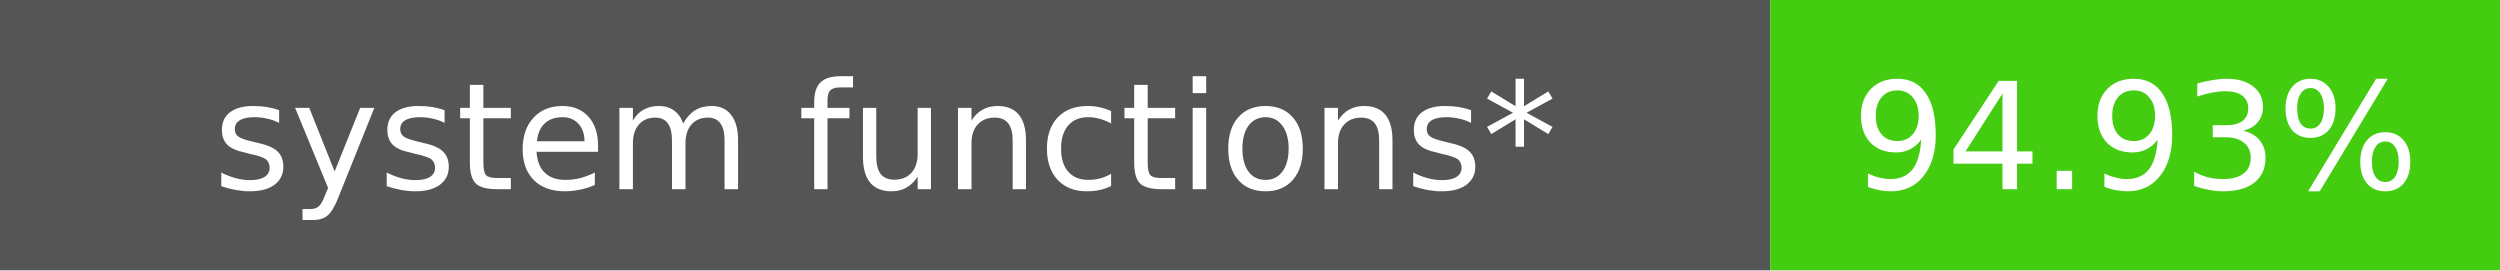
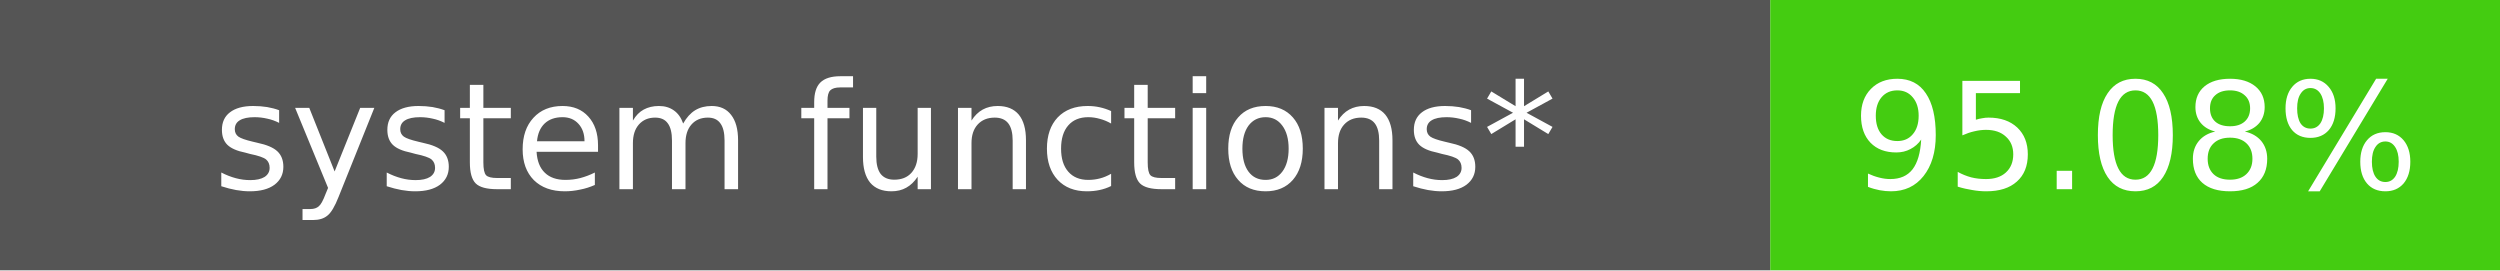
- <svg xmlns="http://www.w3.org/2000/svg" width="185" height="20" role="img" aria-label="system functions*: 94.93%">
+ <svg xmlns="http://www.w3.org/2000/svg" width="185" height="20" role="img" aria-label="system functions*: 95.08%">
  <rect width="131" height="20" fill="#555" />
  <rect x="131" width="54" height="20" fill="#4c1" />
  <g fill="#fff" font-family="Verdana,DejaVu Sans,sans-serif" font-size="11" text-anchor="middle">
    <text x="65.5" y="14">system functions*</text>
-     <text x="158.0" y="14">94.93%</text>
+     <text x="158.0" y="14">95.08%</text>
  </g>
</svg>
